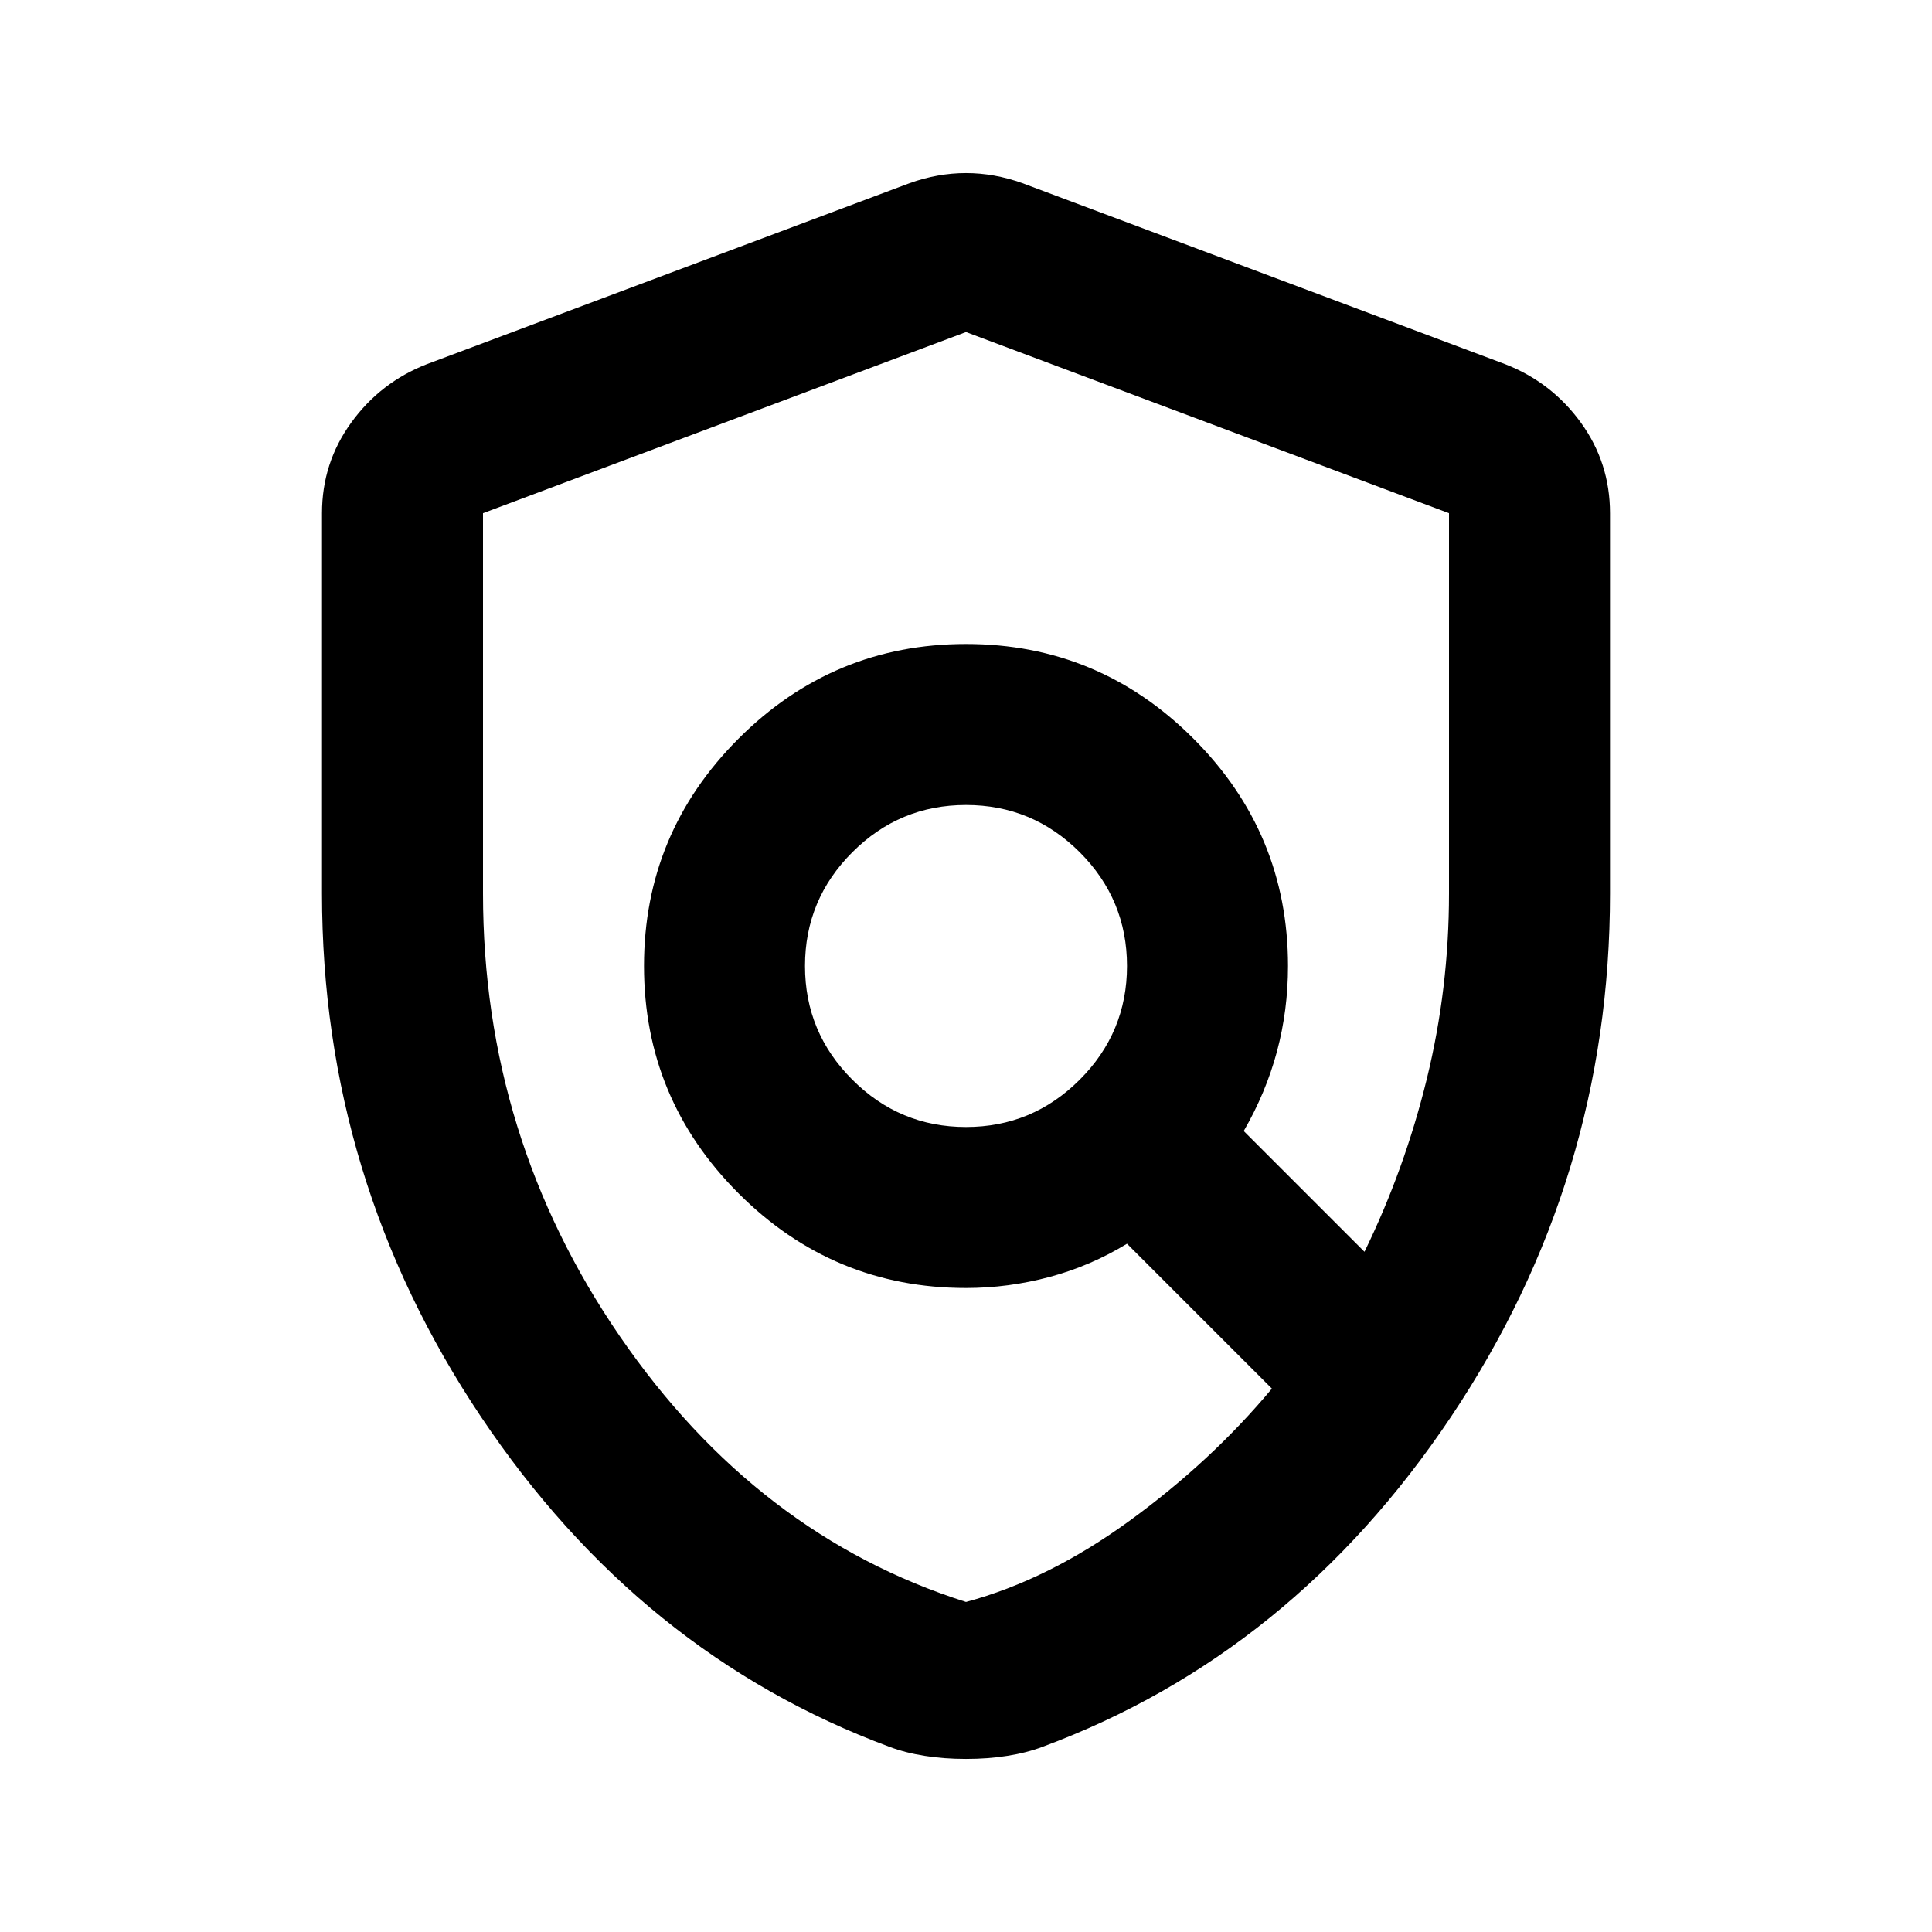
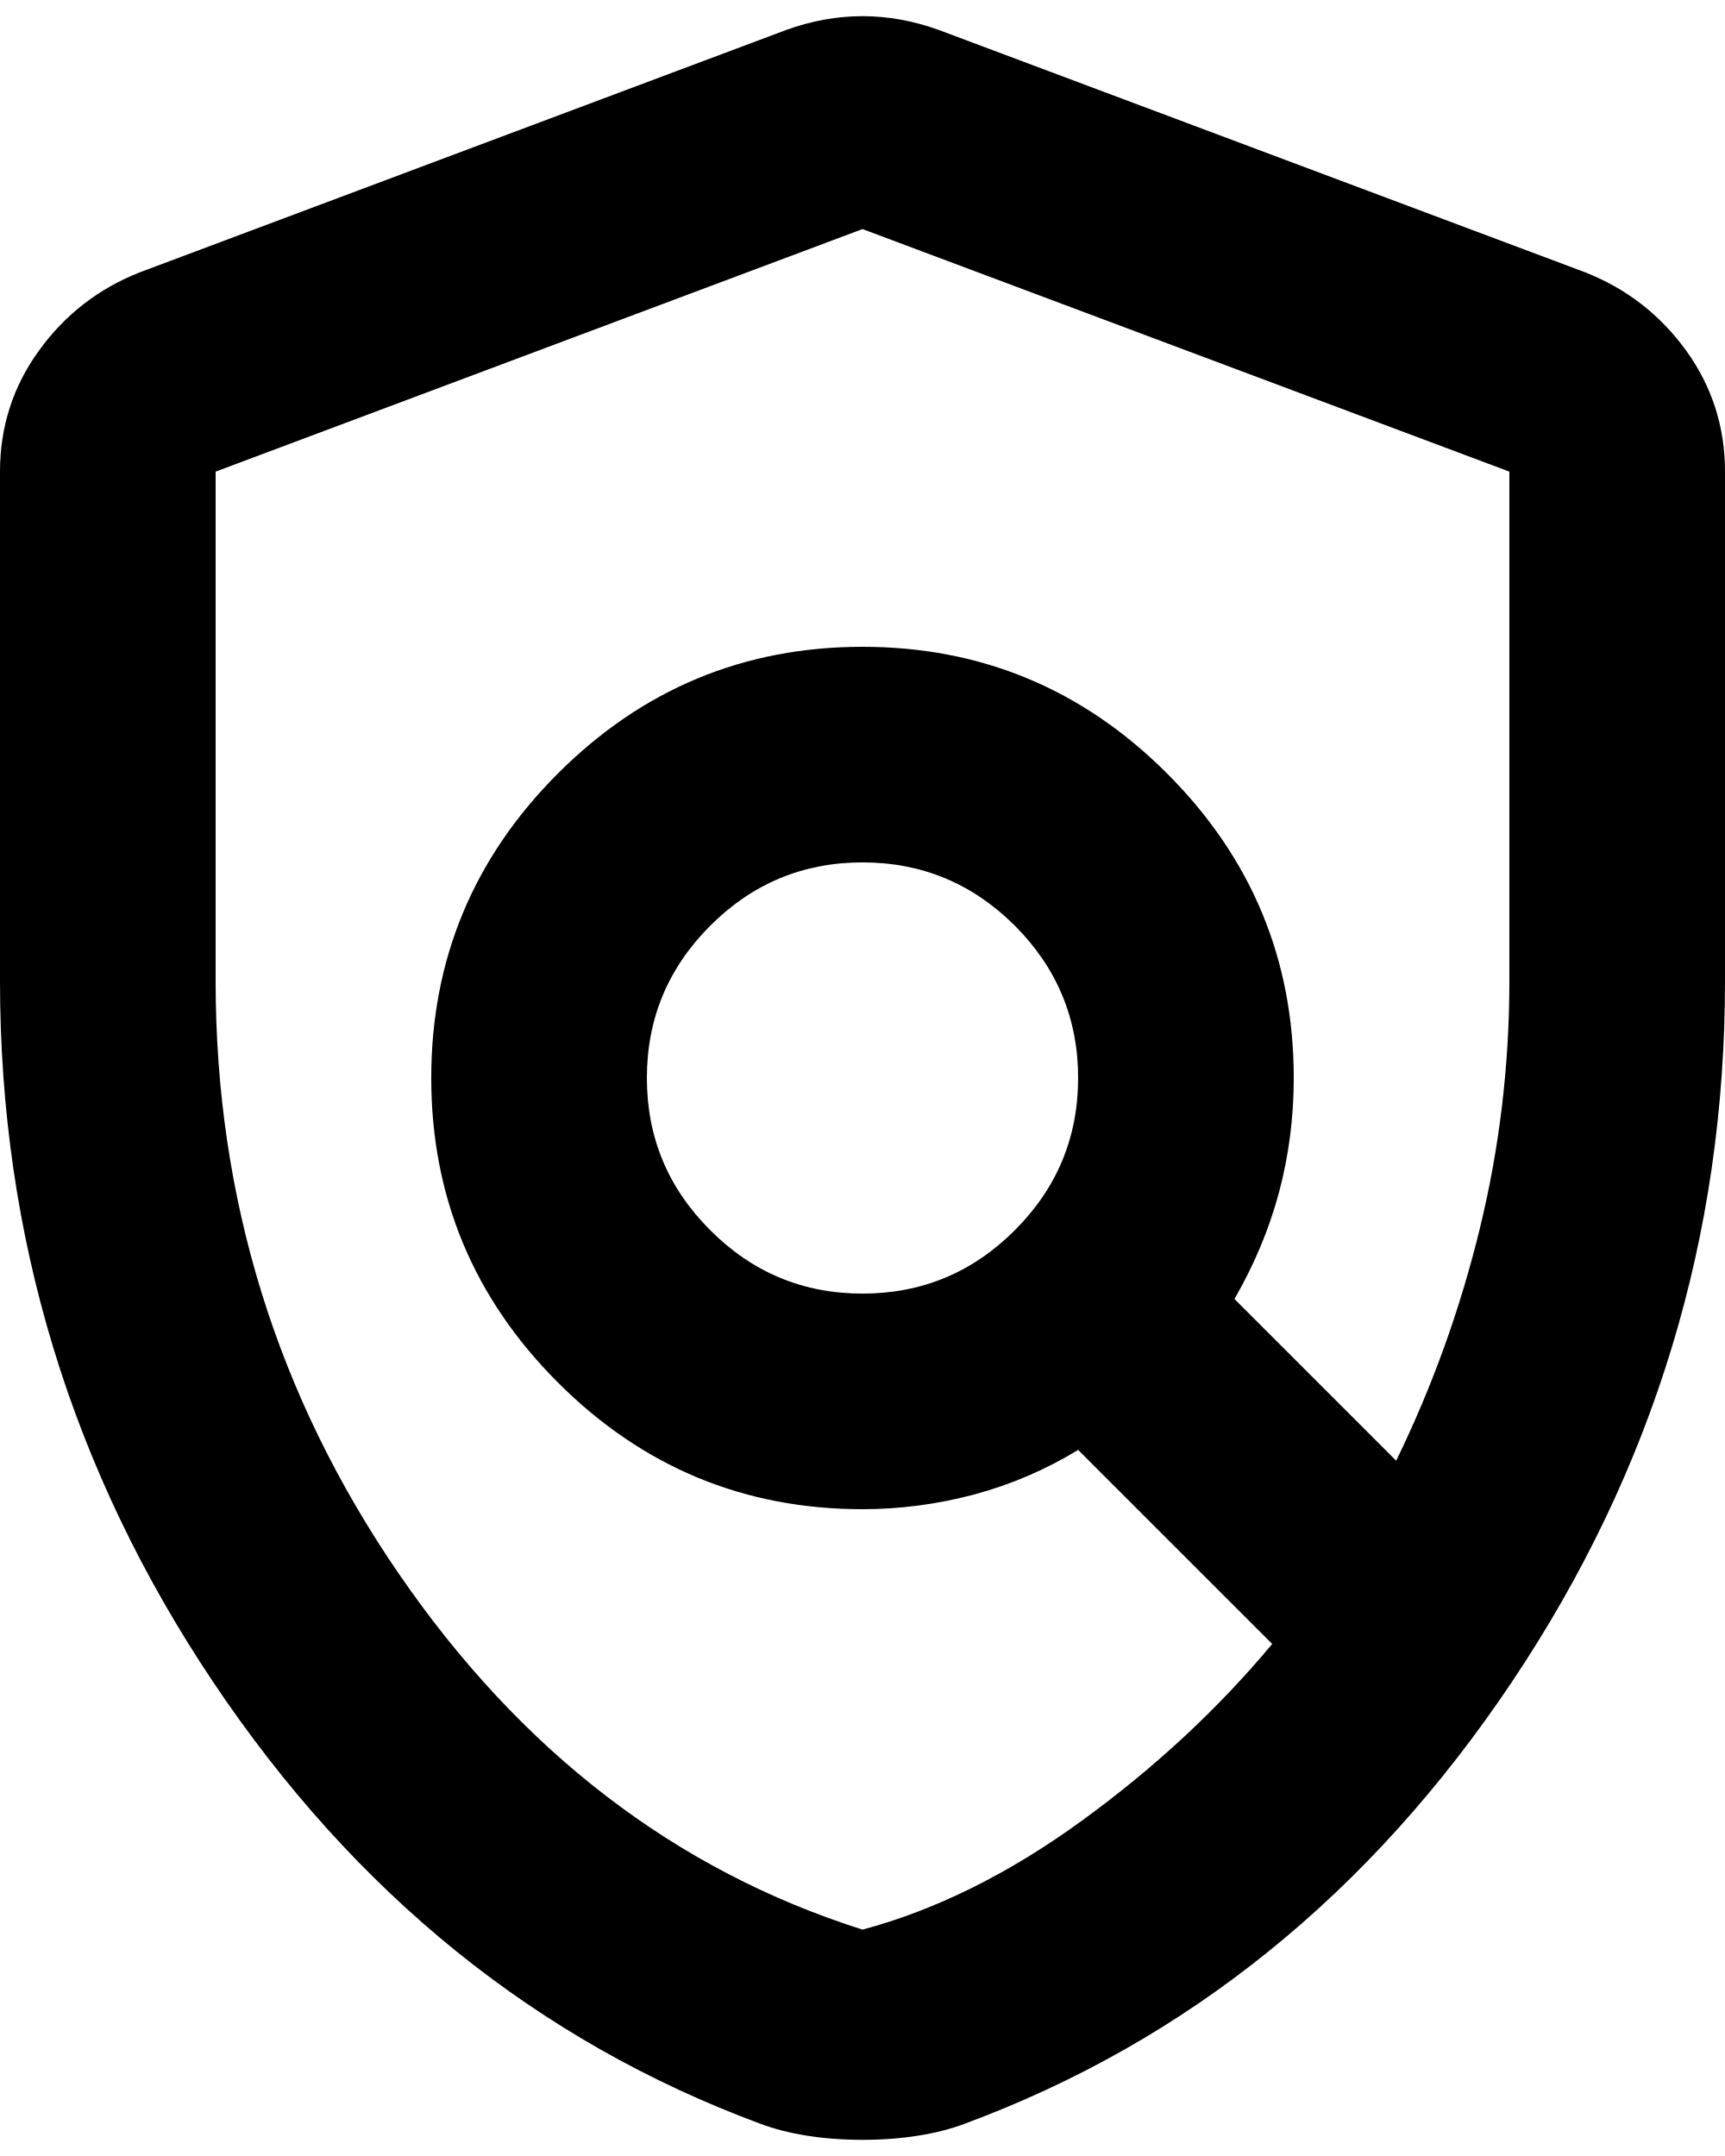
- <svg xmlns="http://www.w3.org/2000/svg" height="24" width="24">
-   <path d="M12 14q.825 0 1.413-.588Q14 12.825 14 12t-.587-1.413Q12.825 10 12 10q-.825 0-1.412.587Q10 11.175 10 12q0 .825.588 1.412Q11.175 14 12 14Zm0 5.9q1.025-.275 2.038-1.013 1.012-.737 1.762-1.637l-1.8-1.8q-.45.275-.962.413Q12.525 16 12 16q-1.65 0-2.825-1.175Q8 13.65 8 12q0-1.65 1.175-2.825Q10.35 8 12 8q1.65 0 2.825 1.175Q16 10.35 16 12q0 .55-.137 1.062-.138.513-.413.988l1.5 1.5q.5-1.025.775-2.15T18 11.1V6.375l-6-2.25-6 2.25V11.1q0 3.025 1.7 5.5t4.3 3.3Zm0 1.95q-.275 0-.512-.038-.238-.037-.438-.112-3.1-1.15-5.075-4.1Q4 14.65 4 11.1V6.375q0-.625.363-1.125.362-.5.937-.725l6-2.25q.35-.125.7-.125t.7.125l6 2.25q.575.225.938.725.362.5.362 1.125V11.1q0 3.55-1.975 6.5t-5.075 4.1q-.2.075-.438.112-.237.038-.512.038Zm.2-9.85Z" />
+ <svg xmlns="http://www.w3.org/2000/svg" fill="none" height="20" viewBox="0 0 16 20" width="16">
+   <path d="m8 12c.55 0 1.021-.196 1.413-.588.391-.391.587-.862.587-1.412s-.196-1.021-.587-1.413c-.392-.391-.863-.587-1.413-.587s-1.021.196-1.412.587c-.392.392-.588.863-.588 1.413s.196 1.021.588 1.412c.391.392.862.588 1.412.588zm0 5.9c.683-.183 1.363-.521 2.038-1.013.675-.491 1.262-1.037 1.762-1.637l-1.8-1.8c-.3.183-.621.321-.962.413-.342.091-.688.137-1.038.137-1.1 0-2.042-.392-2.825-1.175s-1.175-1.725-1.175-2.825.392-2.042 1.175-2.825 1.725-1.175 2.825-1.175 2.042.392 2.825 1.175 1.175 1.725 1.175 2.825c0 .367-.046.721-.137 1.062-.092.342-.23.671-.413.988l1.5 1.5c.333-.683.592-1.4.775-2.15s.275-1.517.275-2.3v-4.725l-6-2.25-6 2.25v4.725c0 2.017.567 3.85 1.7 5.5s2.567 2.75 4.3 3.3zm0 1.95c-.183 0-.354-.013-.512-.038-.159-.025-.305-.062-.438-.112-2.067-.767-3.758-2.133-5.075-4.1-1.317-1.967-1.975-4.133-1.975-6.5v-4.725c0-.417.121-.792.363-1.125.241-.333.554-.575.937-.725l6-2.25c.233-.083.467-.125.7-.125s.467.042.7.125l6 2.25c.383.15.696.392.938.725.241.333.362.708.362 1.125v4.725c0 2.367-.658 4.533-1.975 6.5s-3.008 3.333-5.075 4.1c-.133.05-.279.087-.438.112-.158.025-.329.038-.512.038z" fill="#000" />
</svg>
